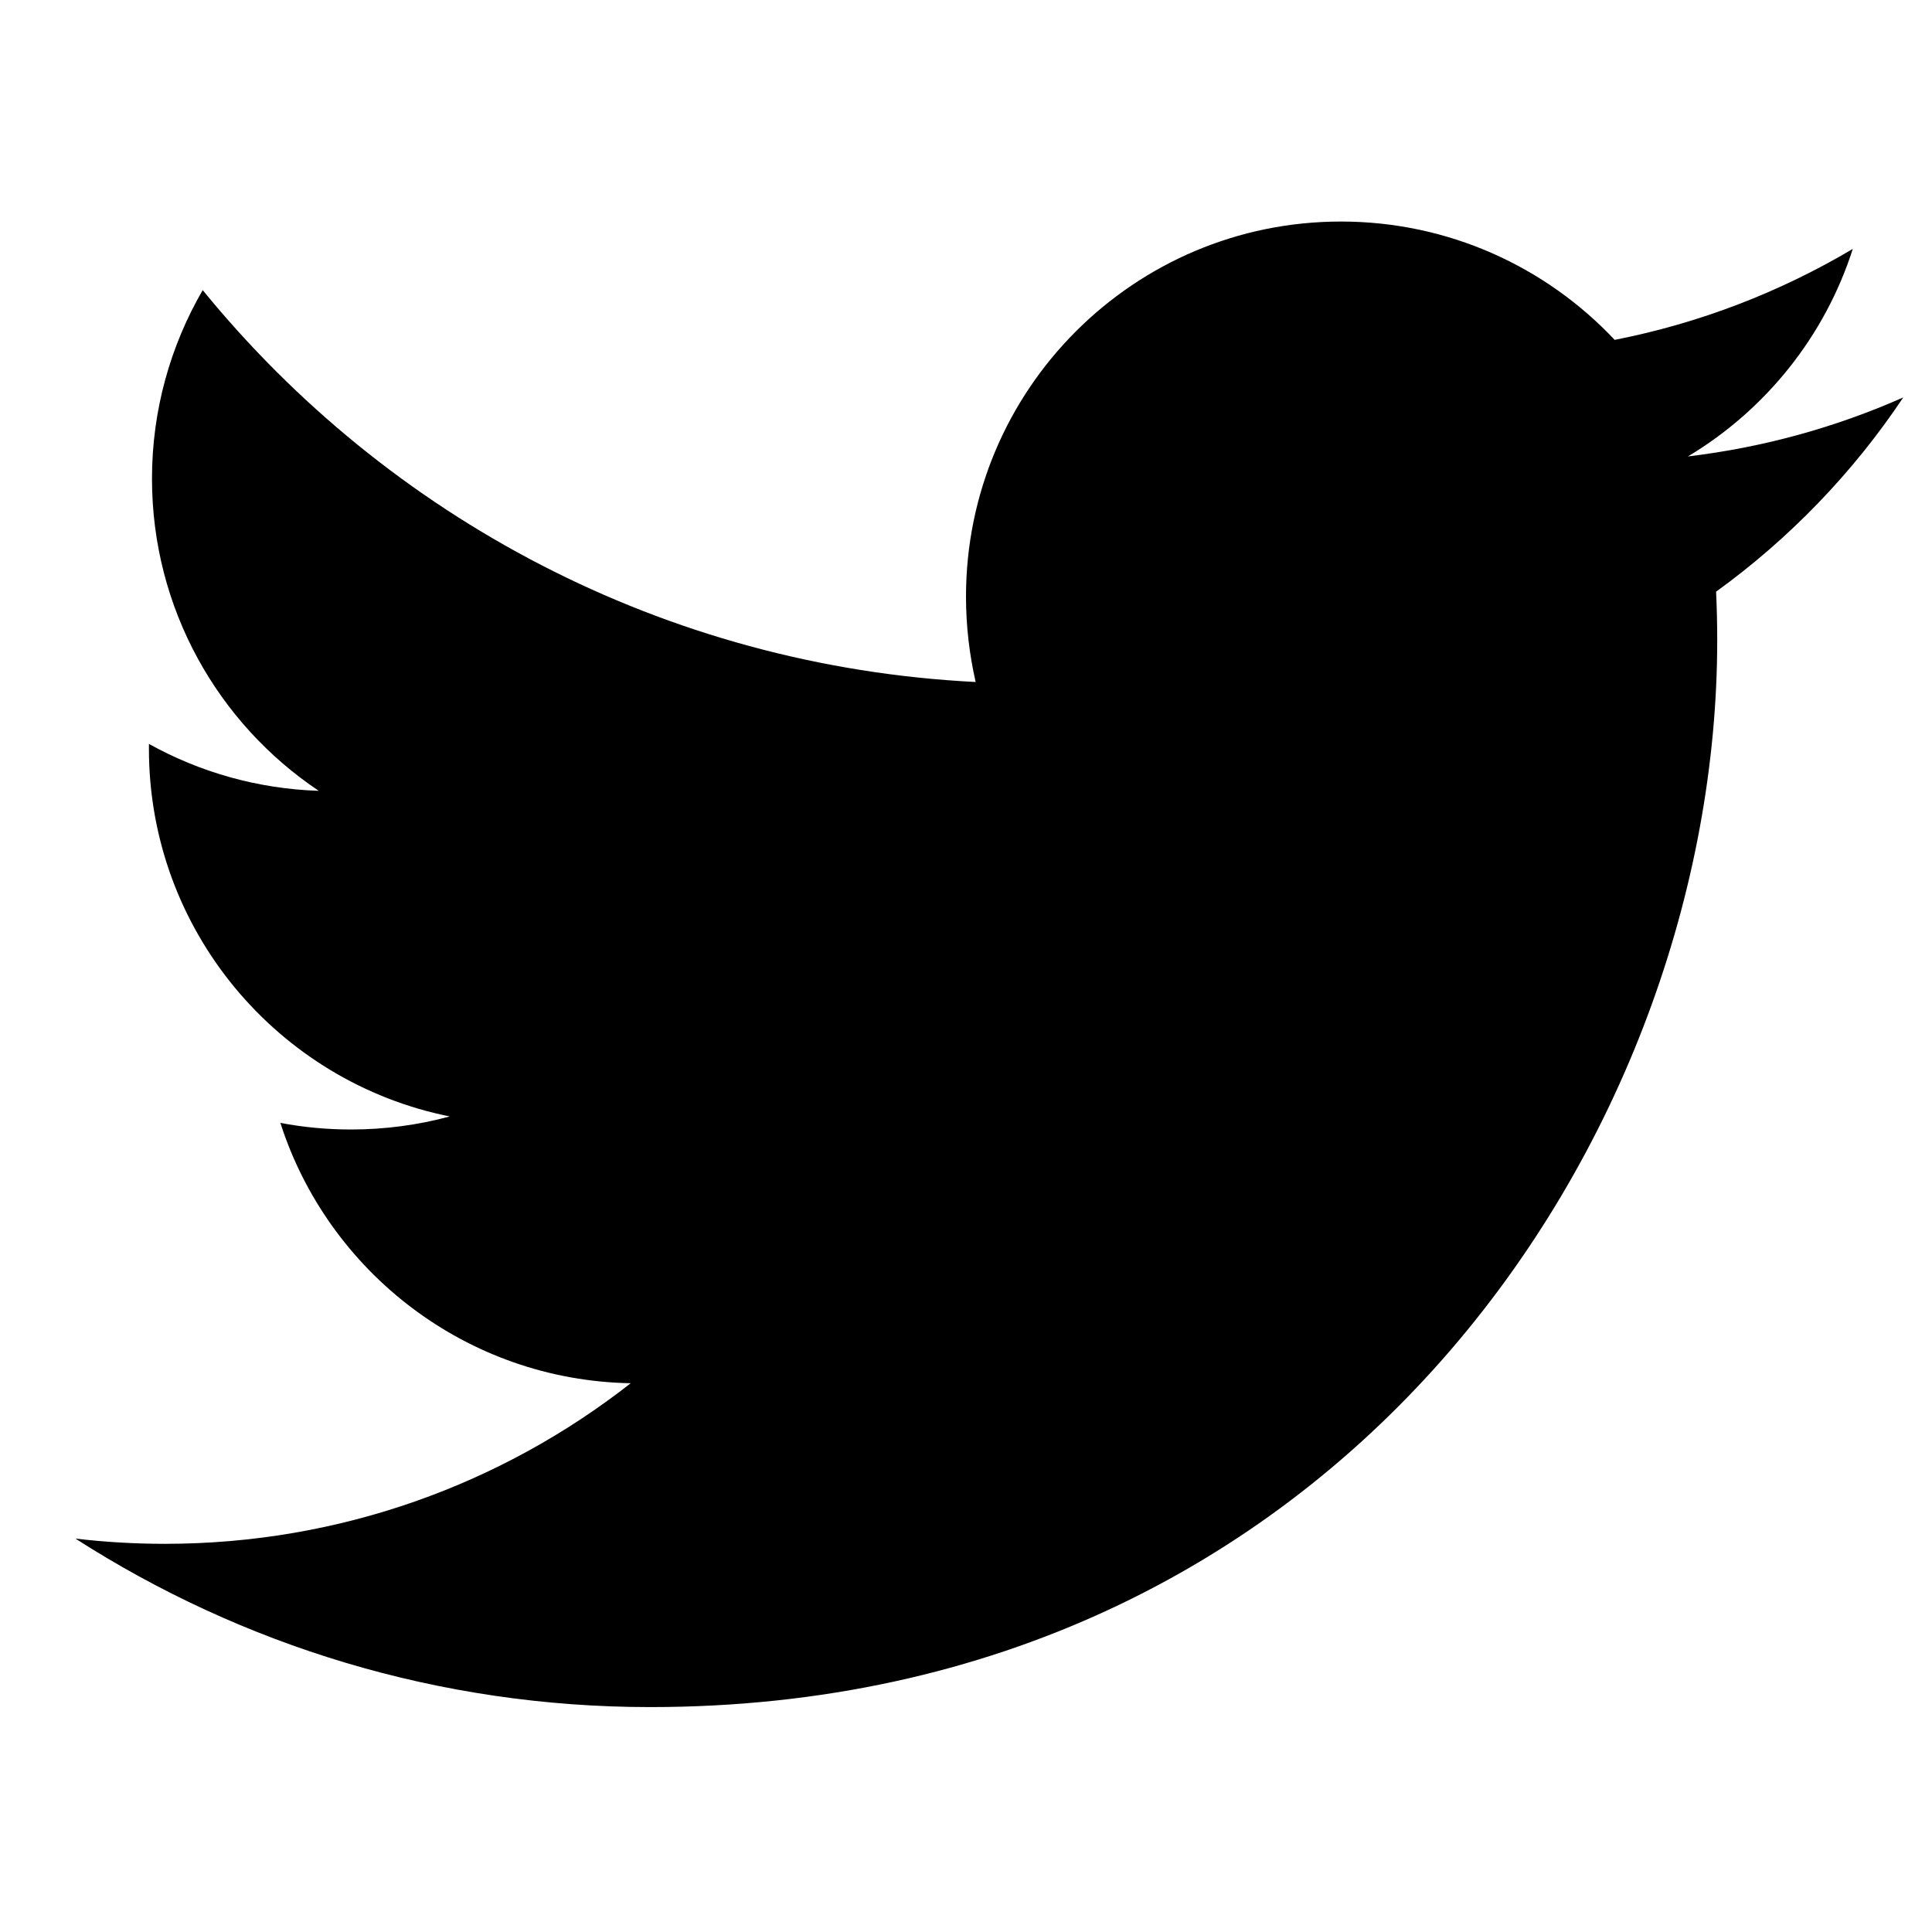
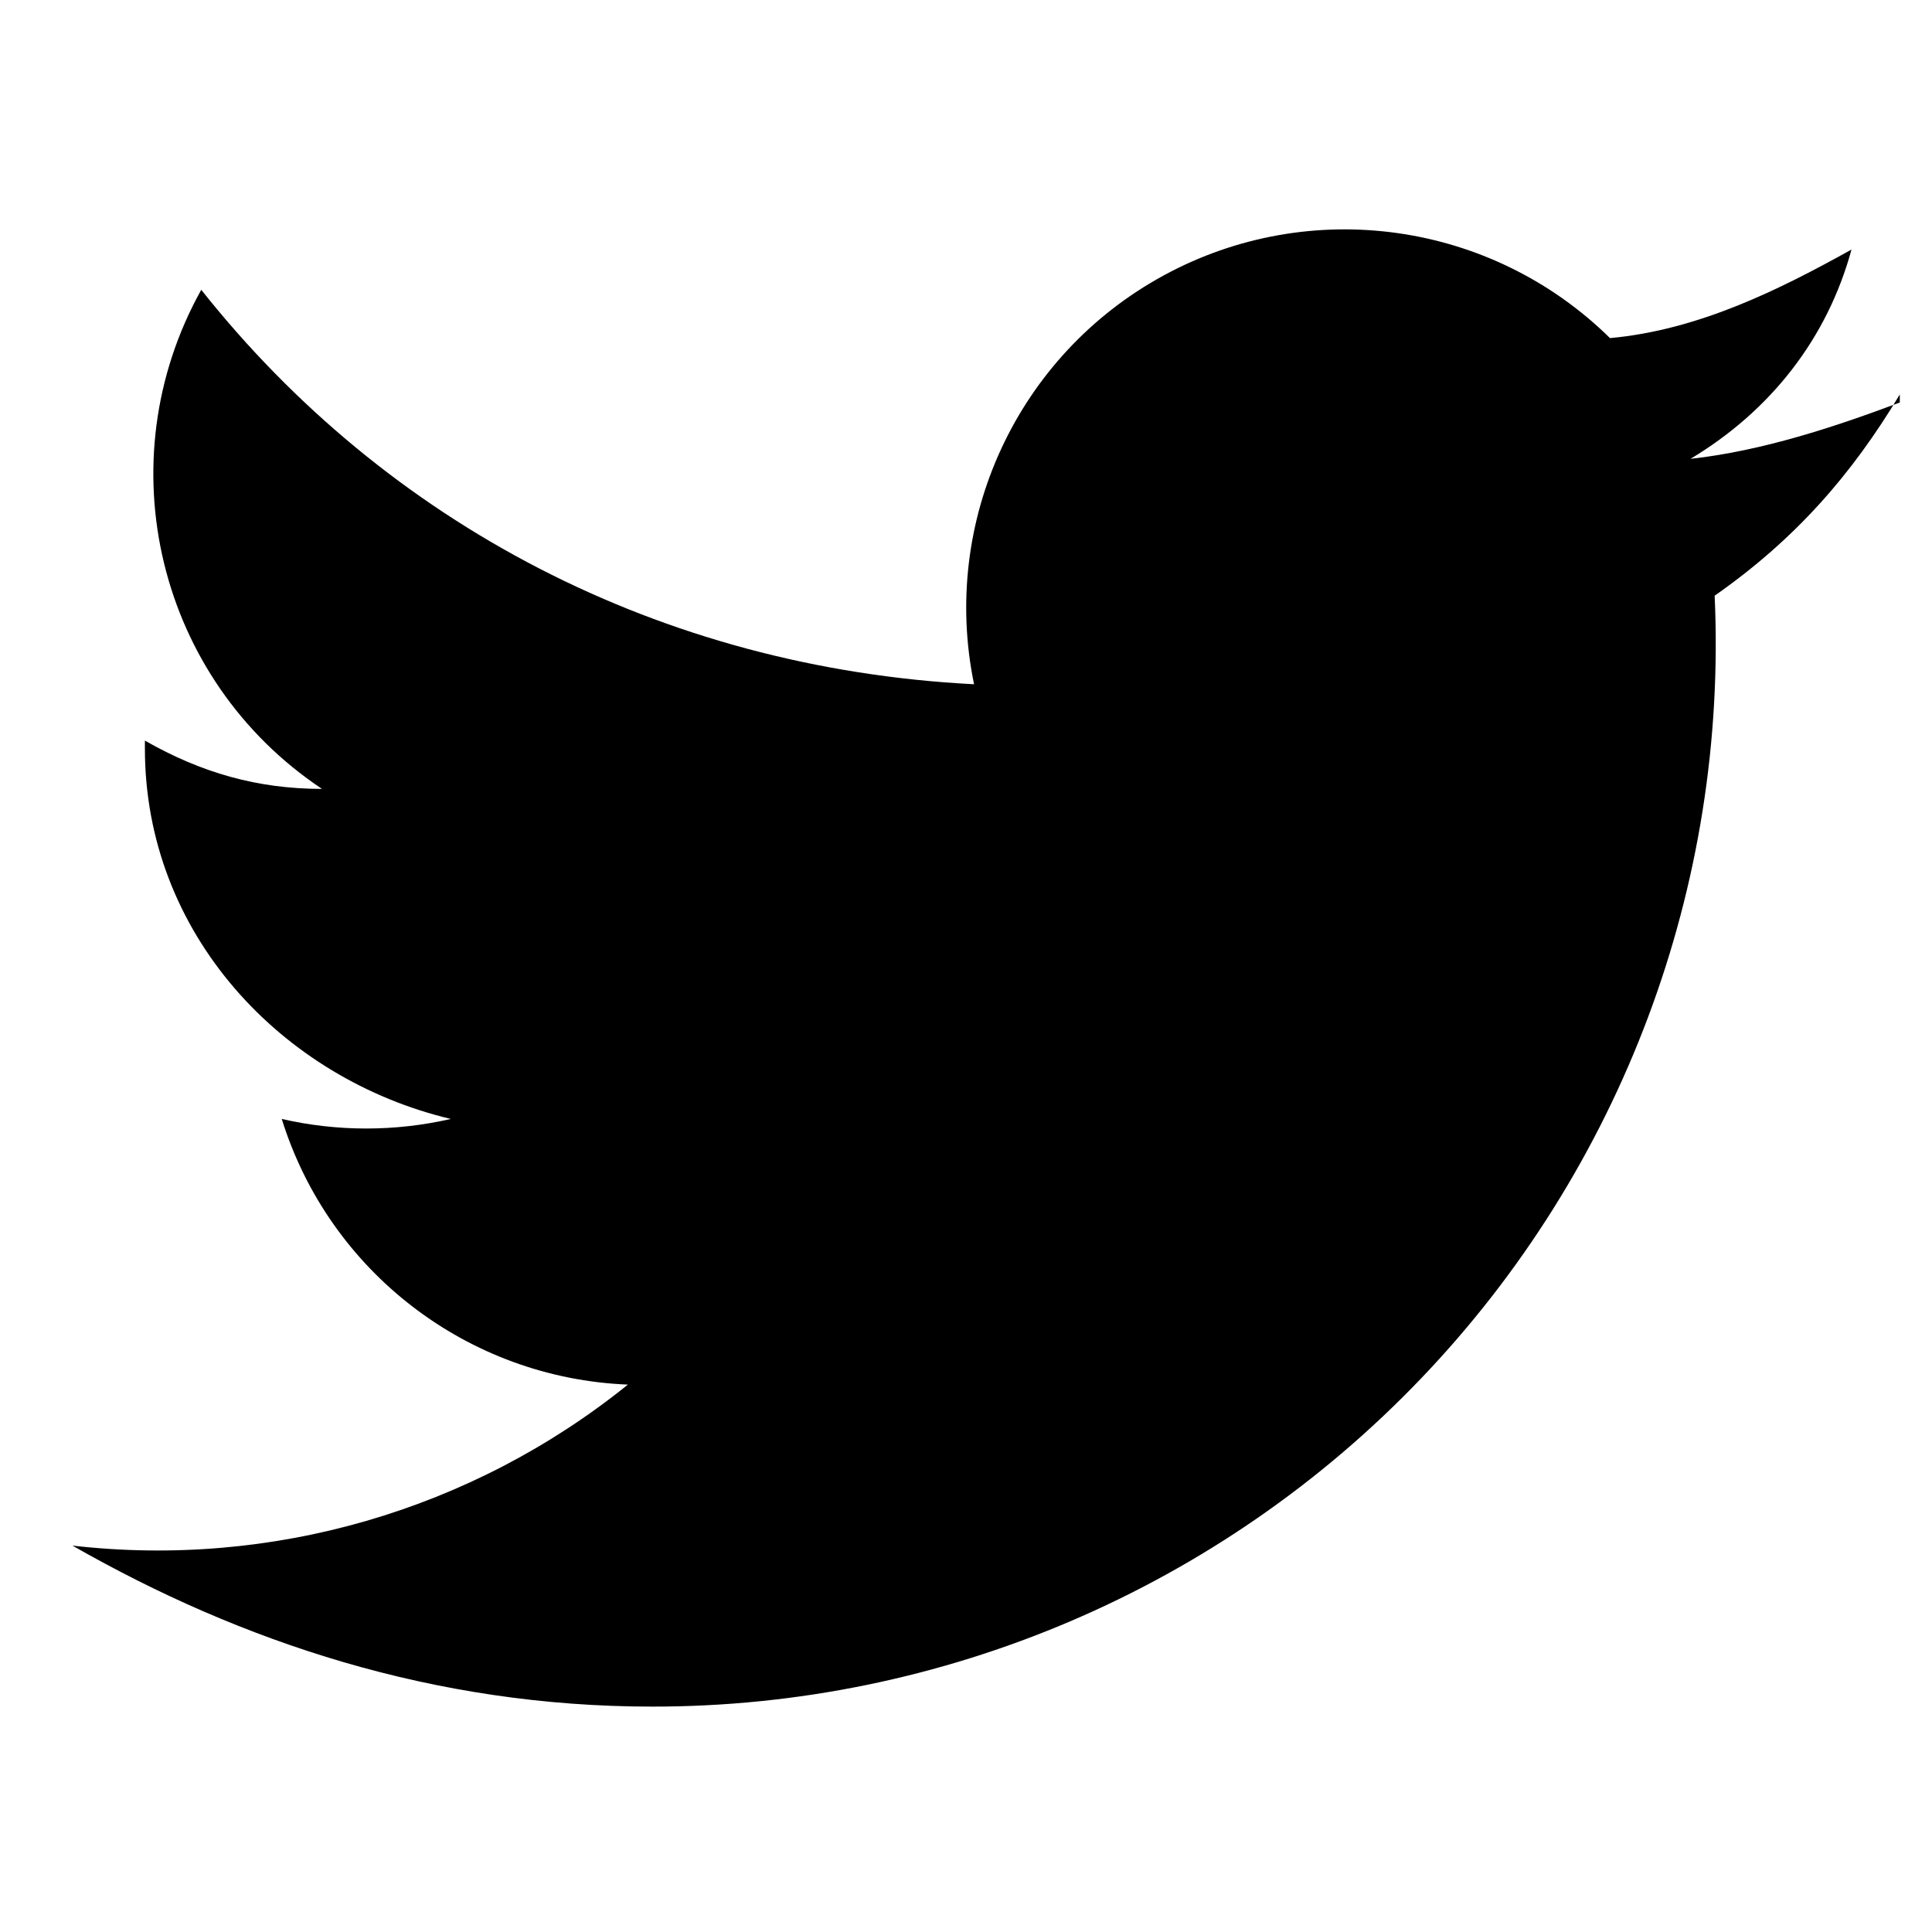
- <svg xmlns="http://www.w3.org/2000/svg" version="1.1" viewBox="0 0 24 24" width="24" height="24">
-   <path fill-rule="evenodd" d="M23.643 4.937c-.835.37-1.732.62-2.675.733.962-.576 1.7-1.49 2.048-2.578-.9.534-1.897.922-2.958 1.13-.85-.904-2.06-1.47-3.4-1.47-2.572 0-4.658 2.086-4.658 4.66 0 .364.042.718.12 1.06-3.873-.195-7.304-2.05-9.602-4.868-.4.69-.63 1.49-.63 2.342 0 1.616.823 3.043 2.072 3.878-.764-.025-1.482-.234-2.11-.583v.06c0 2.257 1.605 4.14 3.737 4.568-.392.106-.803.162-1.227.162-.3 0-.593-.028-.877-.082.593 1.85 2.313 3.198 4.352 3.234-1.595 1.25-3.604 1.995-5.786 1.995-.376 0-.747-.022-1.112-.065 2.062 1.323 4.51 2.093 7.14 2.093 8.57 0 13.255-7.098 13.255-13.254 0-.2-.005-.402-.014-.602.91-.658 1.7-1.477 2.323-2.41z" />
+ <svg xmlns="http://www.w3.org/2000/svg" width="24" height="24">
+   <path d="M23.6 5c-.8.3-1.7.6-2.6.7 1-.6 1.7-1.5 2-2.6-.9.5-1.9 1-3 1.1a4.7 4.7 0 00-7.9 4.3c-3.9-.2-7.3-2-9.6-4.9A4.7 4.7 0 004 9.8c-.8 0-1.5-.2-2.2-.6v.1c0 2.3 1.7 4.1 3.8 4.6a4.7 4.7 0 01-2.1 0 4.7 4.7 0 004.3 3.3 9.3 9.3 0 01-6.9 2c2.1 1.2 4.5 2 7.2 2A13.2 13.2 0 0021.3 7.4c1-.7 1.7-1.5 2.3-2.5z" />
</svg>
